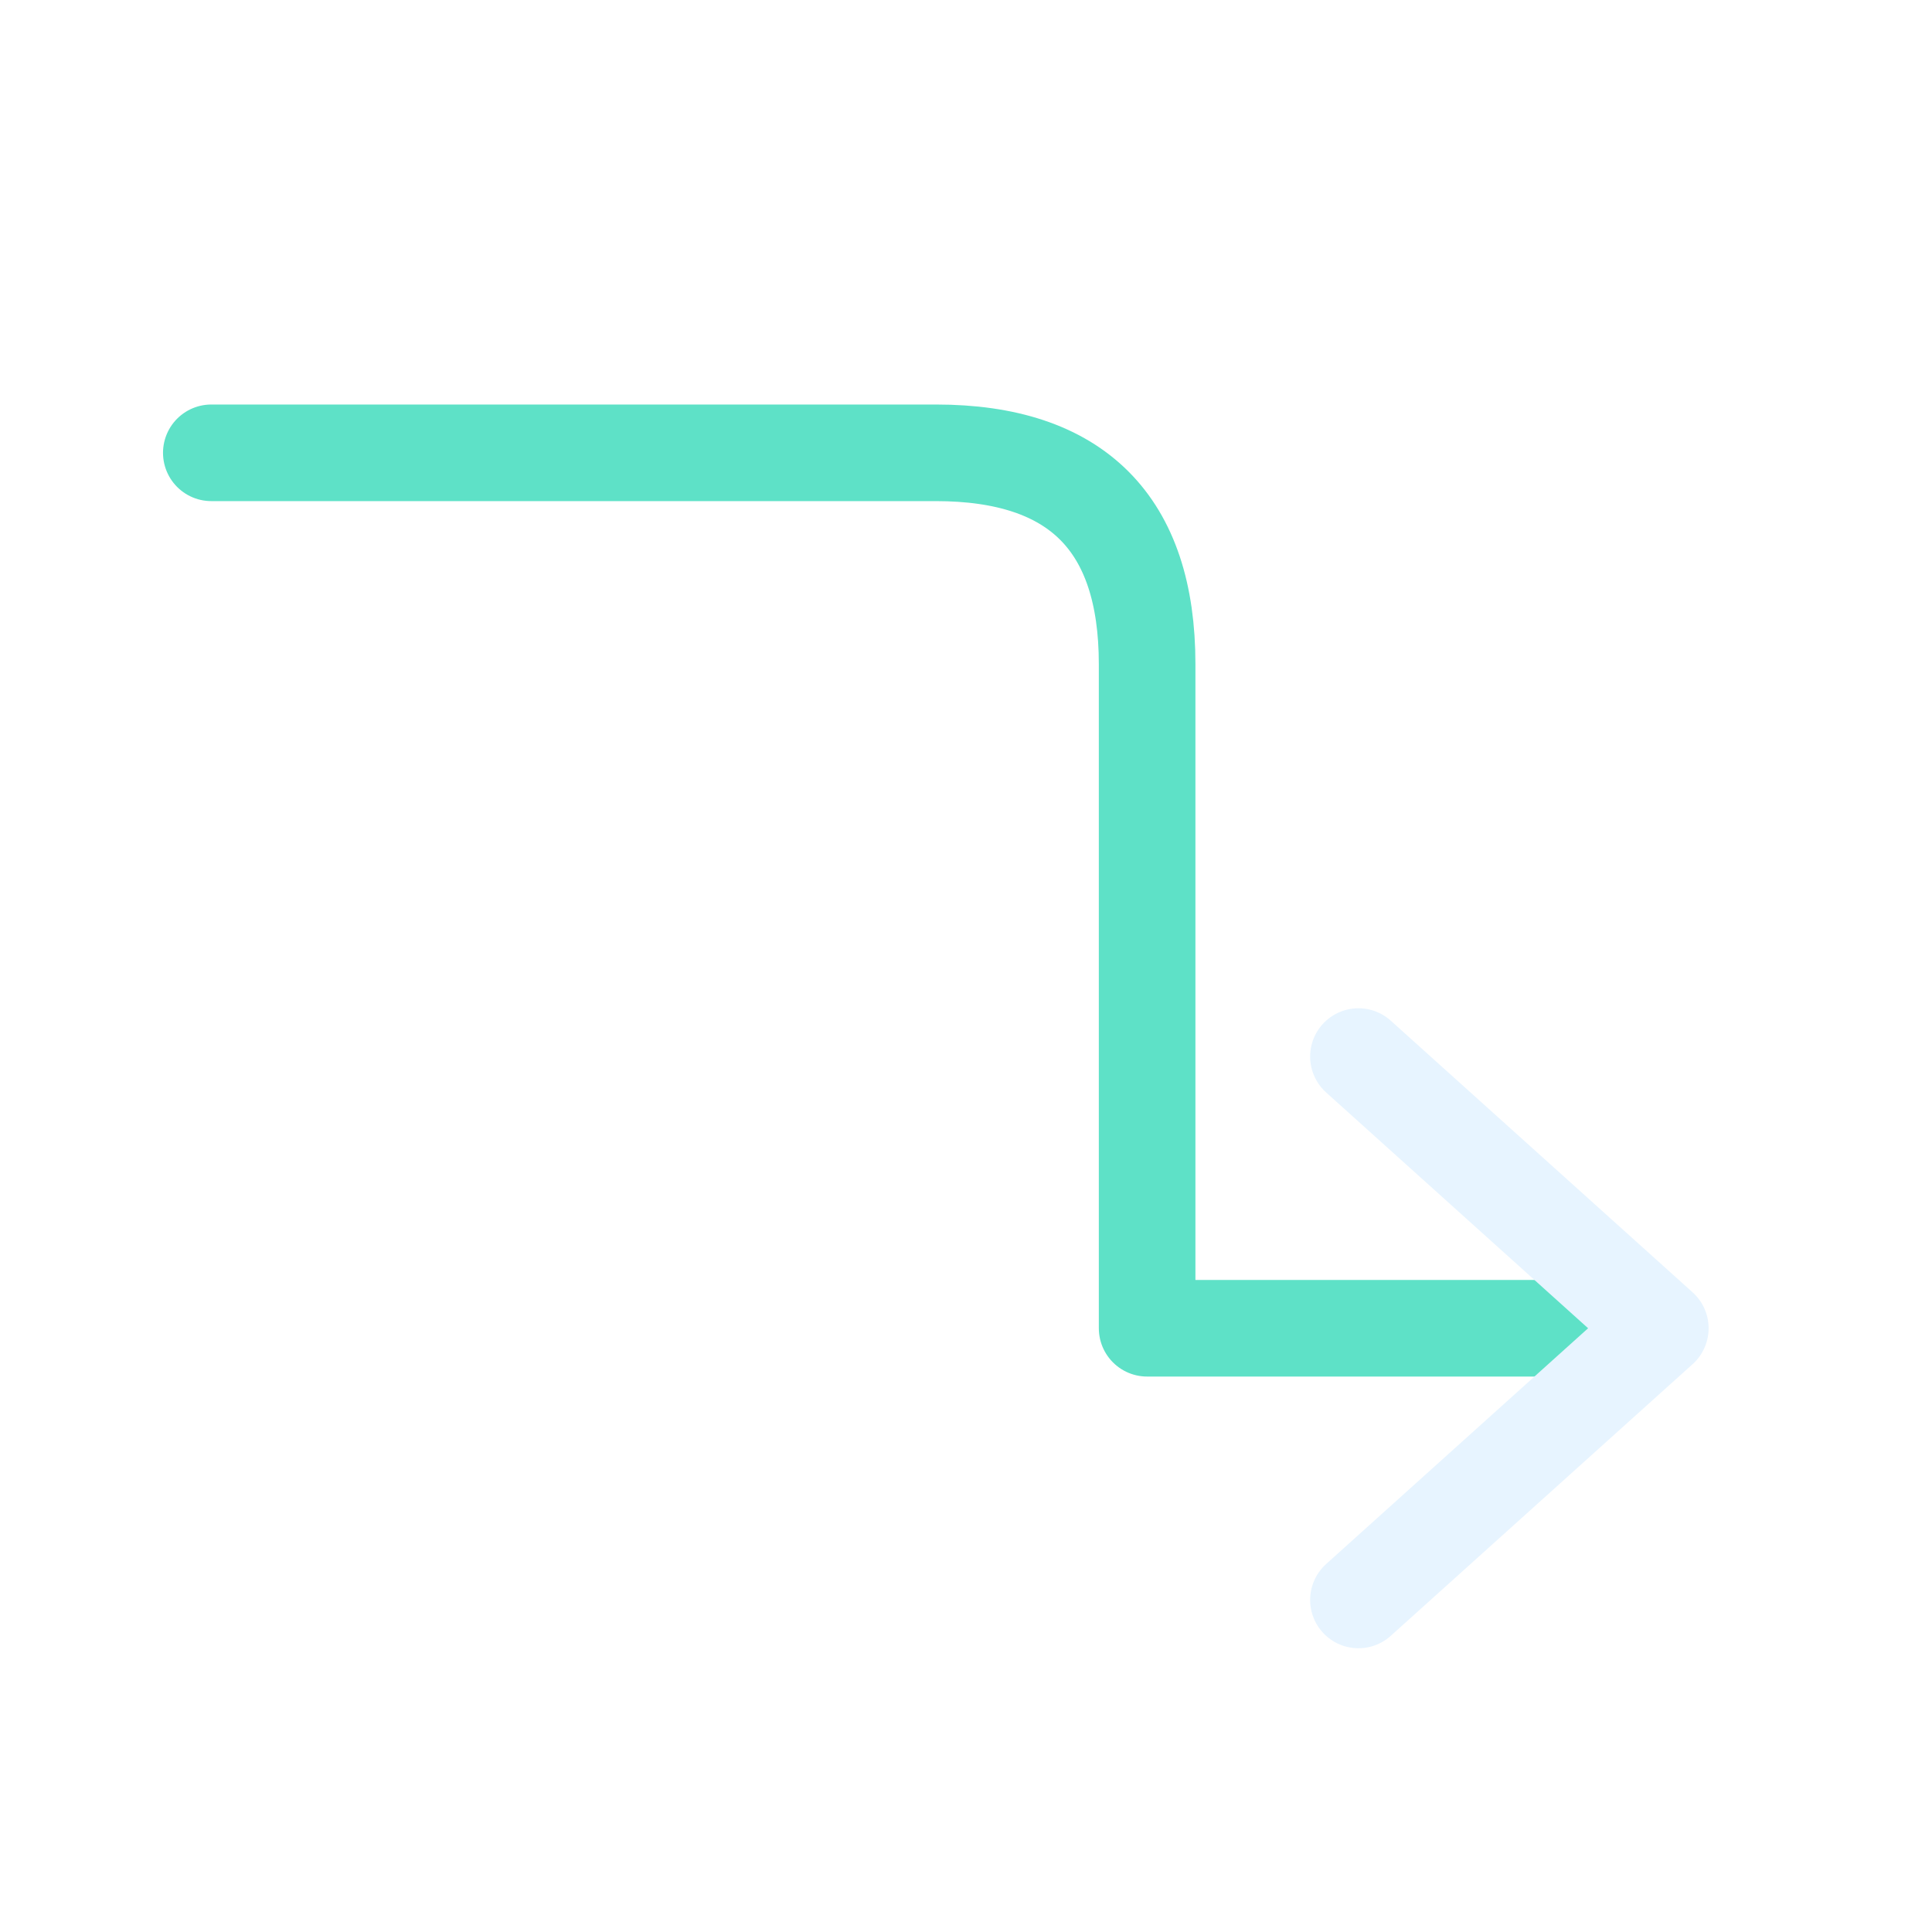
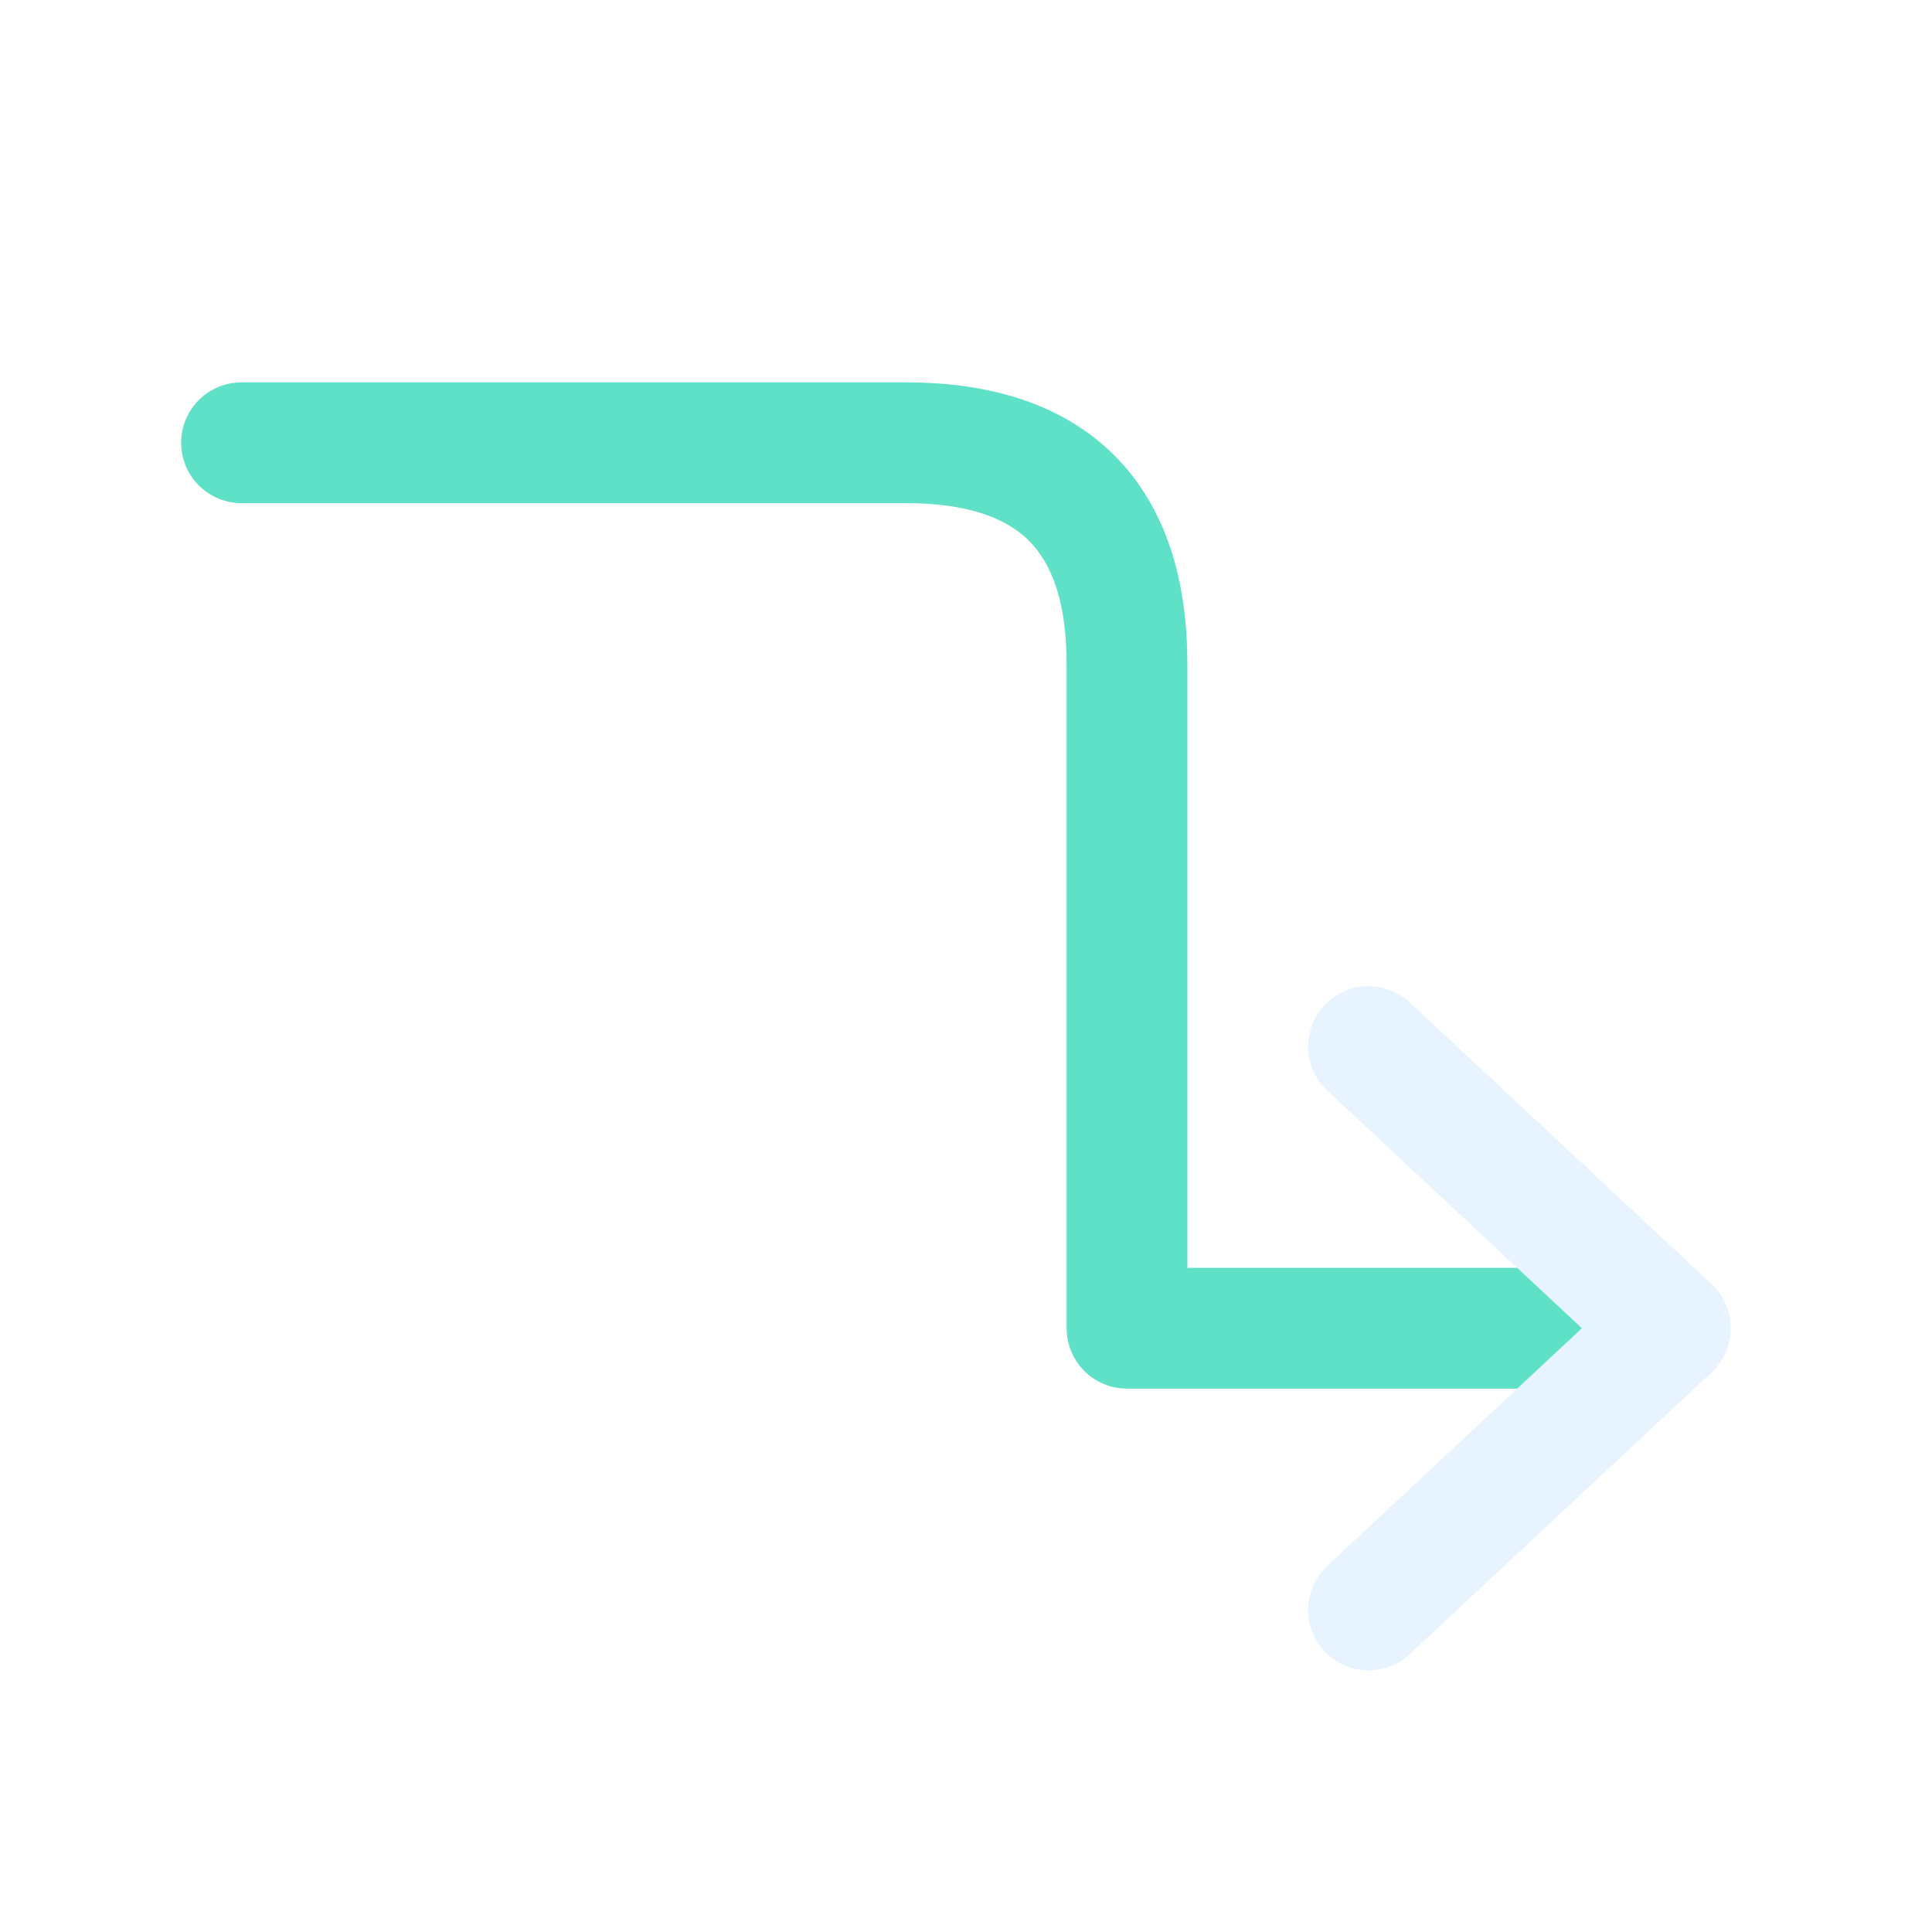
- <svg xmlns="http://www.w3.org/2000/svg" width="64" height="64" viewBox="0 0 64 64" role="img" aria-labelledby="title desc">
-   <g fill="none" stroke="#E7F4FF" stroke-width="3.2" stroke-linecap="round" stroke-linejoin="round">
-     <path d="M7 15h24q7 0 7 7v22h16" stroke="#5EE1C7" />
-     <path d="M45 35l10 9-10 9" />
+ <svg xmlns="http://www.w3.org/2000/svg" width="64" height="64" viewBox="0 0 24 24" color="#E7F4FF" role="img" aria-labelledby="title desc">
+   <g fill="none" stroke="currentColor" stroke-width="1.5" stroke-linecap="round" stroke-linejoin="round">
+     <path stroke="#5EE1C7" pathLength="1" d="M3 5.5h8.25Q14 5.5 14 8.25V16.5h6.5" />
+     <path d="M17 13l3.75 3.5L17 20" />
  </g>
</svg>
